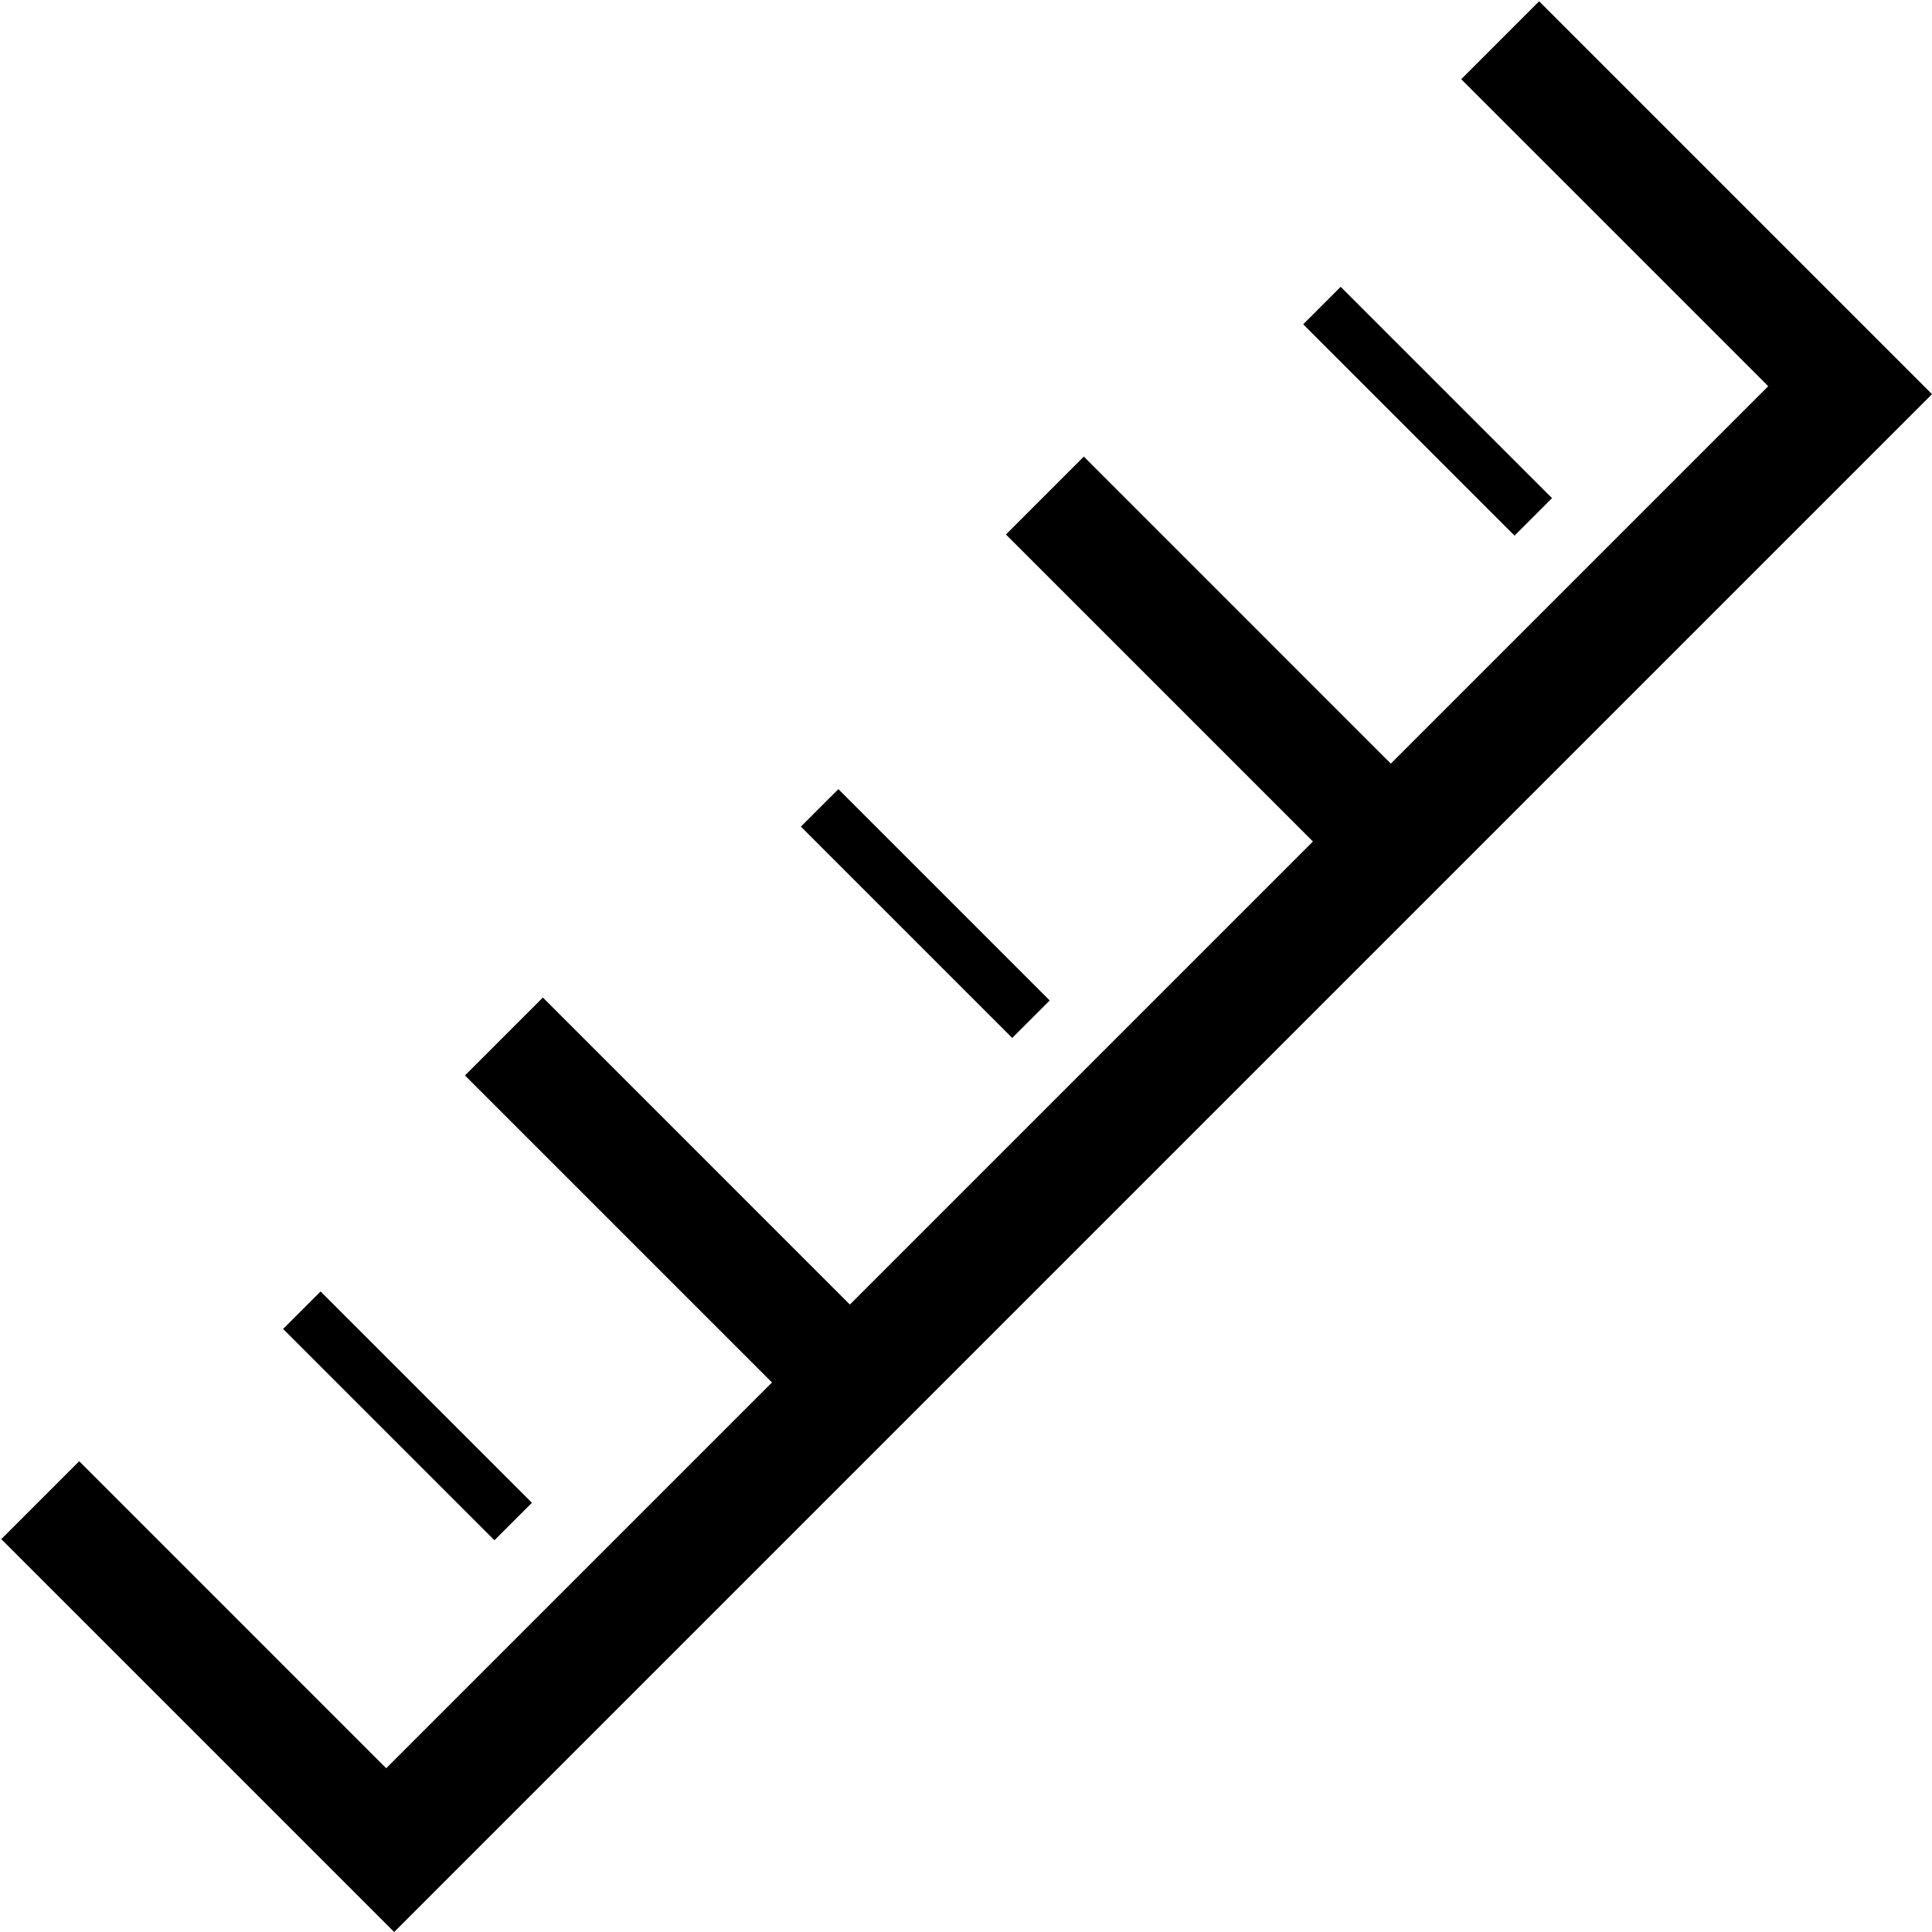
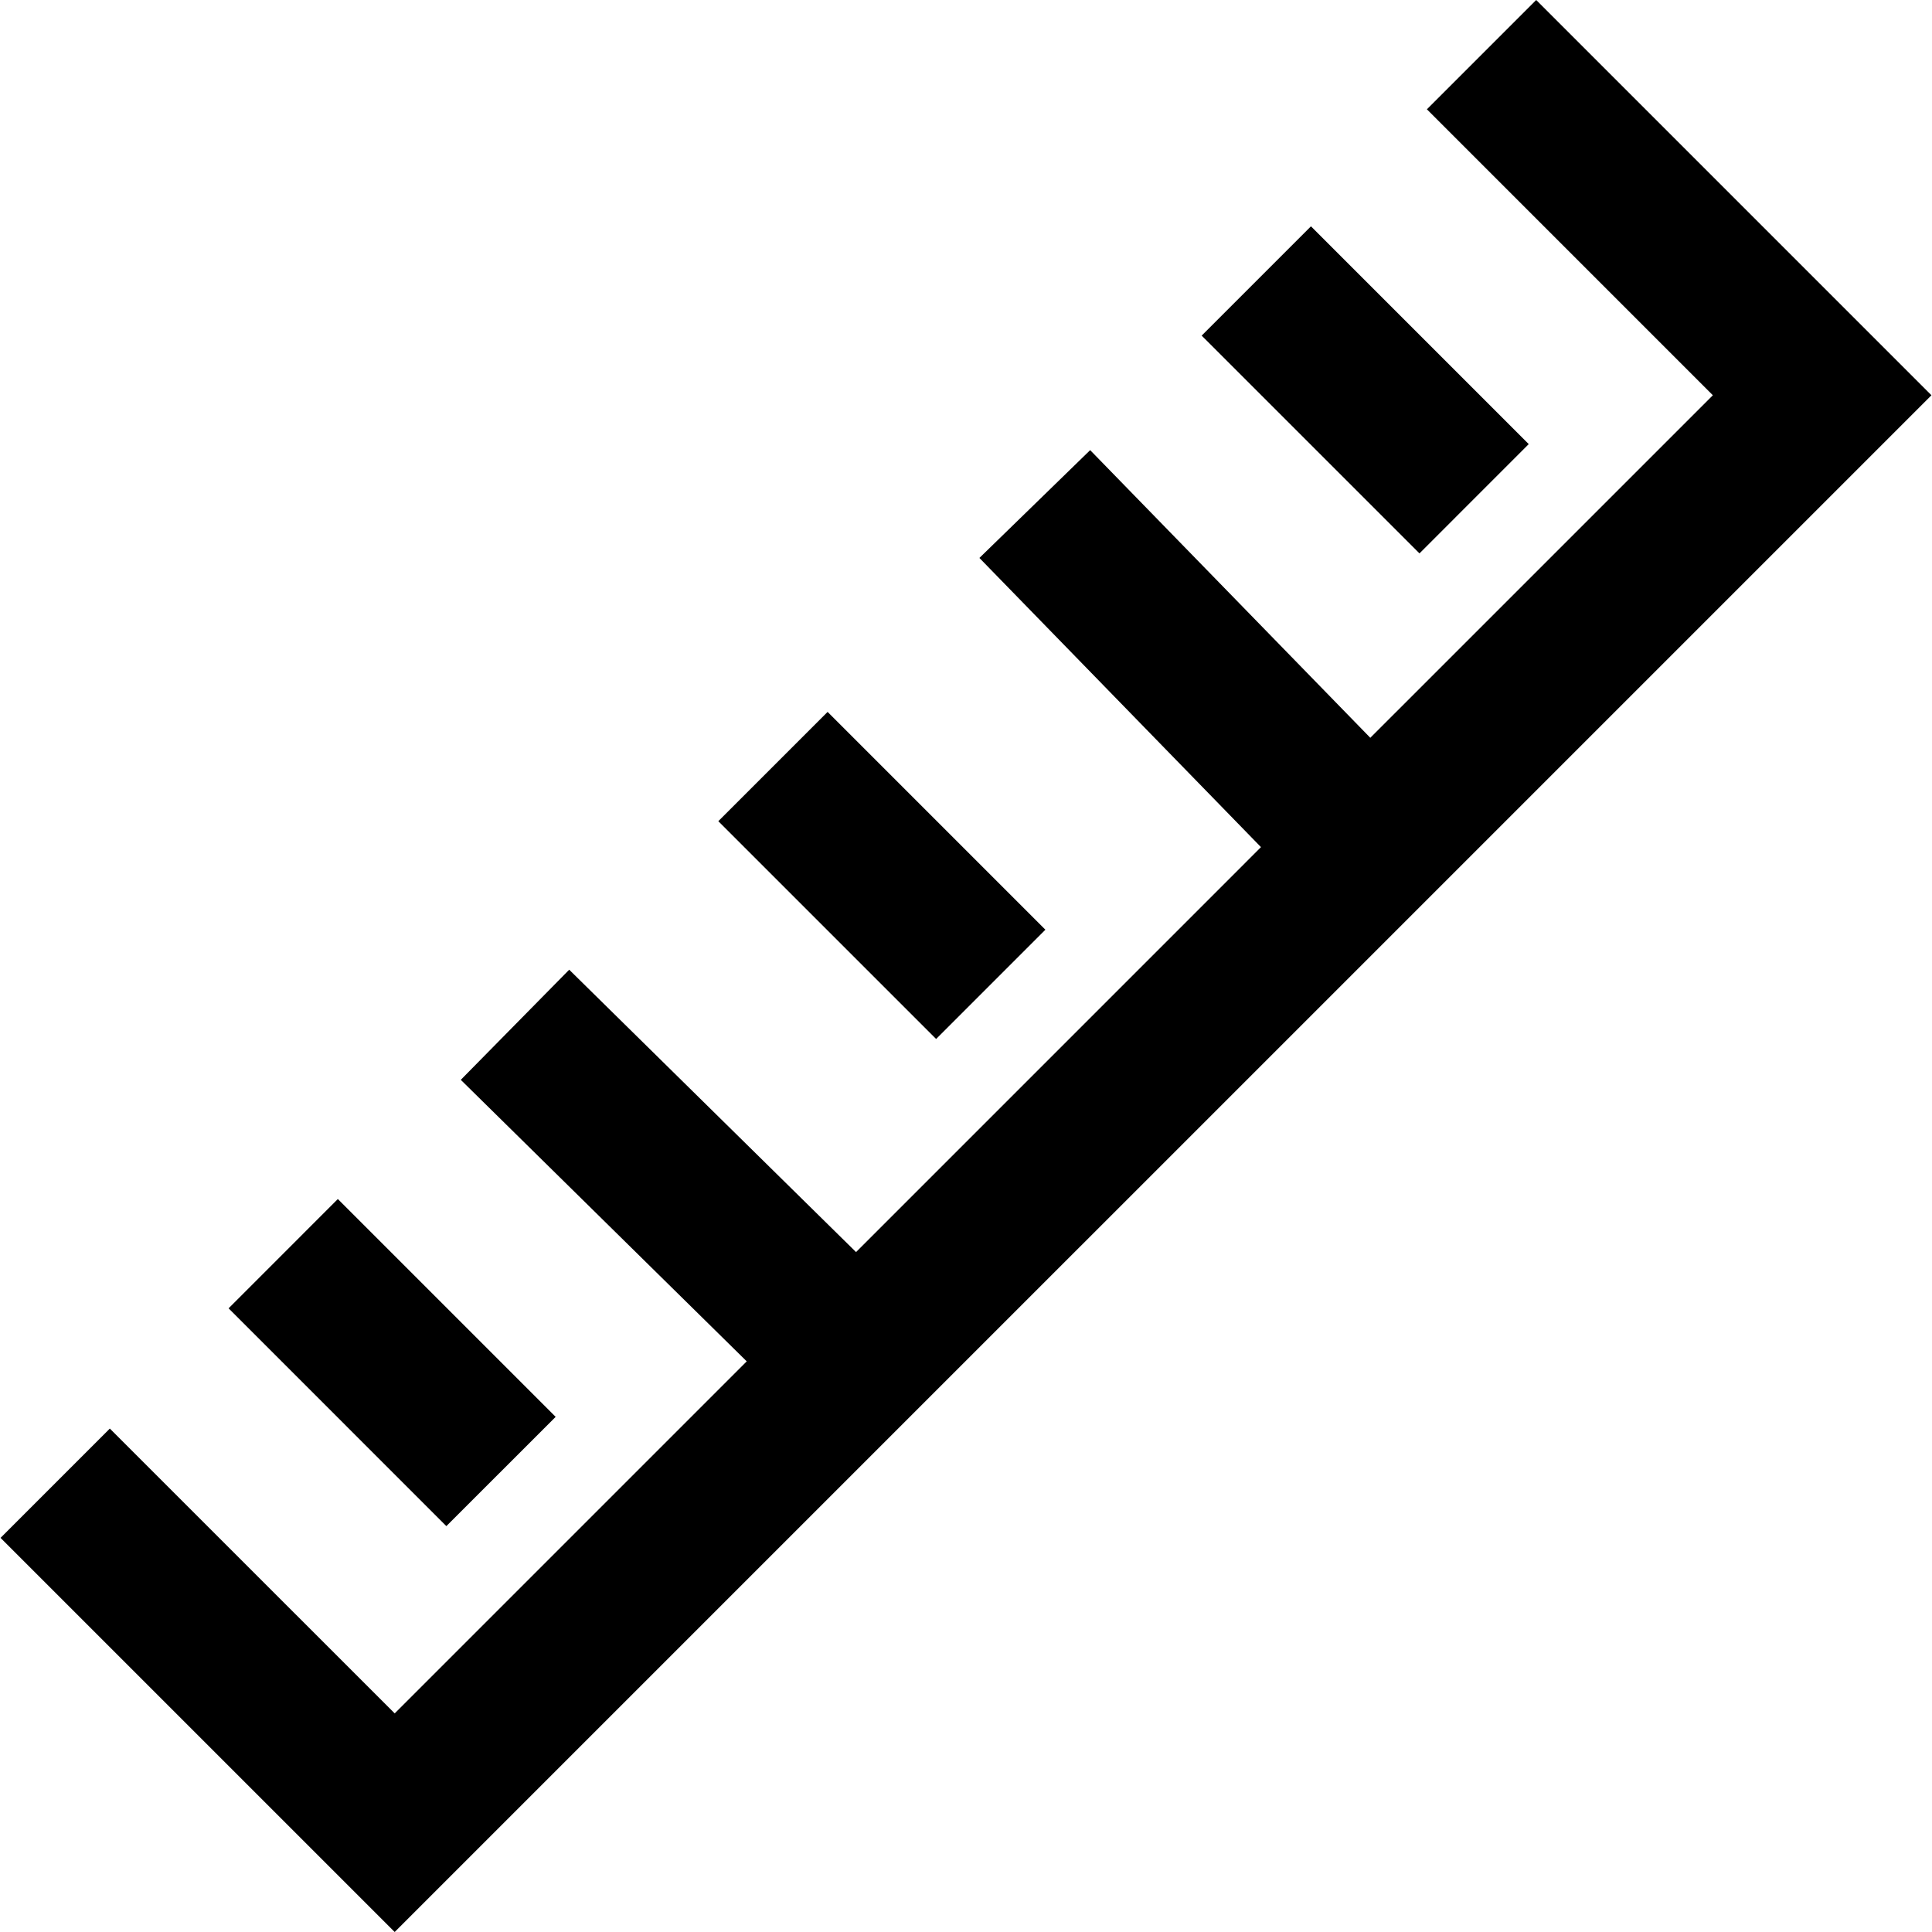
- <svg xmlns="http://www.w3.org/2000/svg" height="500" viewBox="0 0 500 500" width="500">
-   <path d="m398.324.334-20.162 20.162 79.455 79.453v.002l-97.666 97.666h-.002l-79.453-79.455-20.162 20.162 79.455 79.453-119.838 119.84h-.002l-79.453-79.455-20.162 20.162 79.455 79.453-99.838 99.84h-.002l-79.453-79.455-20.162 20.162 79.455 79.453 22.221 22.223 397.99-397.99-22.223-22.221zm-51.354 73.891-9.701 9.701 54.693 54.693 9.701-9.701zm-130 130-9.701 9.701 54.693 54.693 9.701-9.701zm-134 130-9.701 9.701 54.693 54.693 9.701-9.701z" />
+ <svg xmlns="http://www.w3.org/2000/svg" width="500" height="500" viewBox="0 0 132.292 132.292">
+   <path d="M105.189 0l-7.483 7.483 19.58 19.582L93.83 50.52 74.648 30.823l-7.584 7.382 19.28 19.801-27.727 27.729L38.976 66.4l-7.424 7.541 19.58 19.277-24.105 24.105L7.52 97.82l-7.483 7.484 26.989 26.988L132.254 27.065zM89.767 15.497l-7.484 7.484 14.914 14.912 7.482-7.483zM56.67 48.747l-7.484 7.484L64.1 71.143l7.482-7.482zM23.134 82.103l-7.482 7.484L30.564 104.5l7.484-7.482z" />
</svg>
